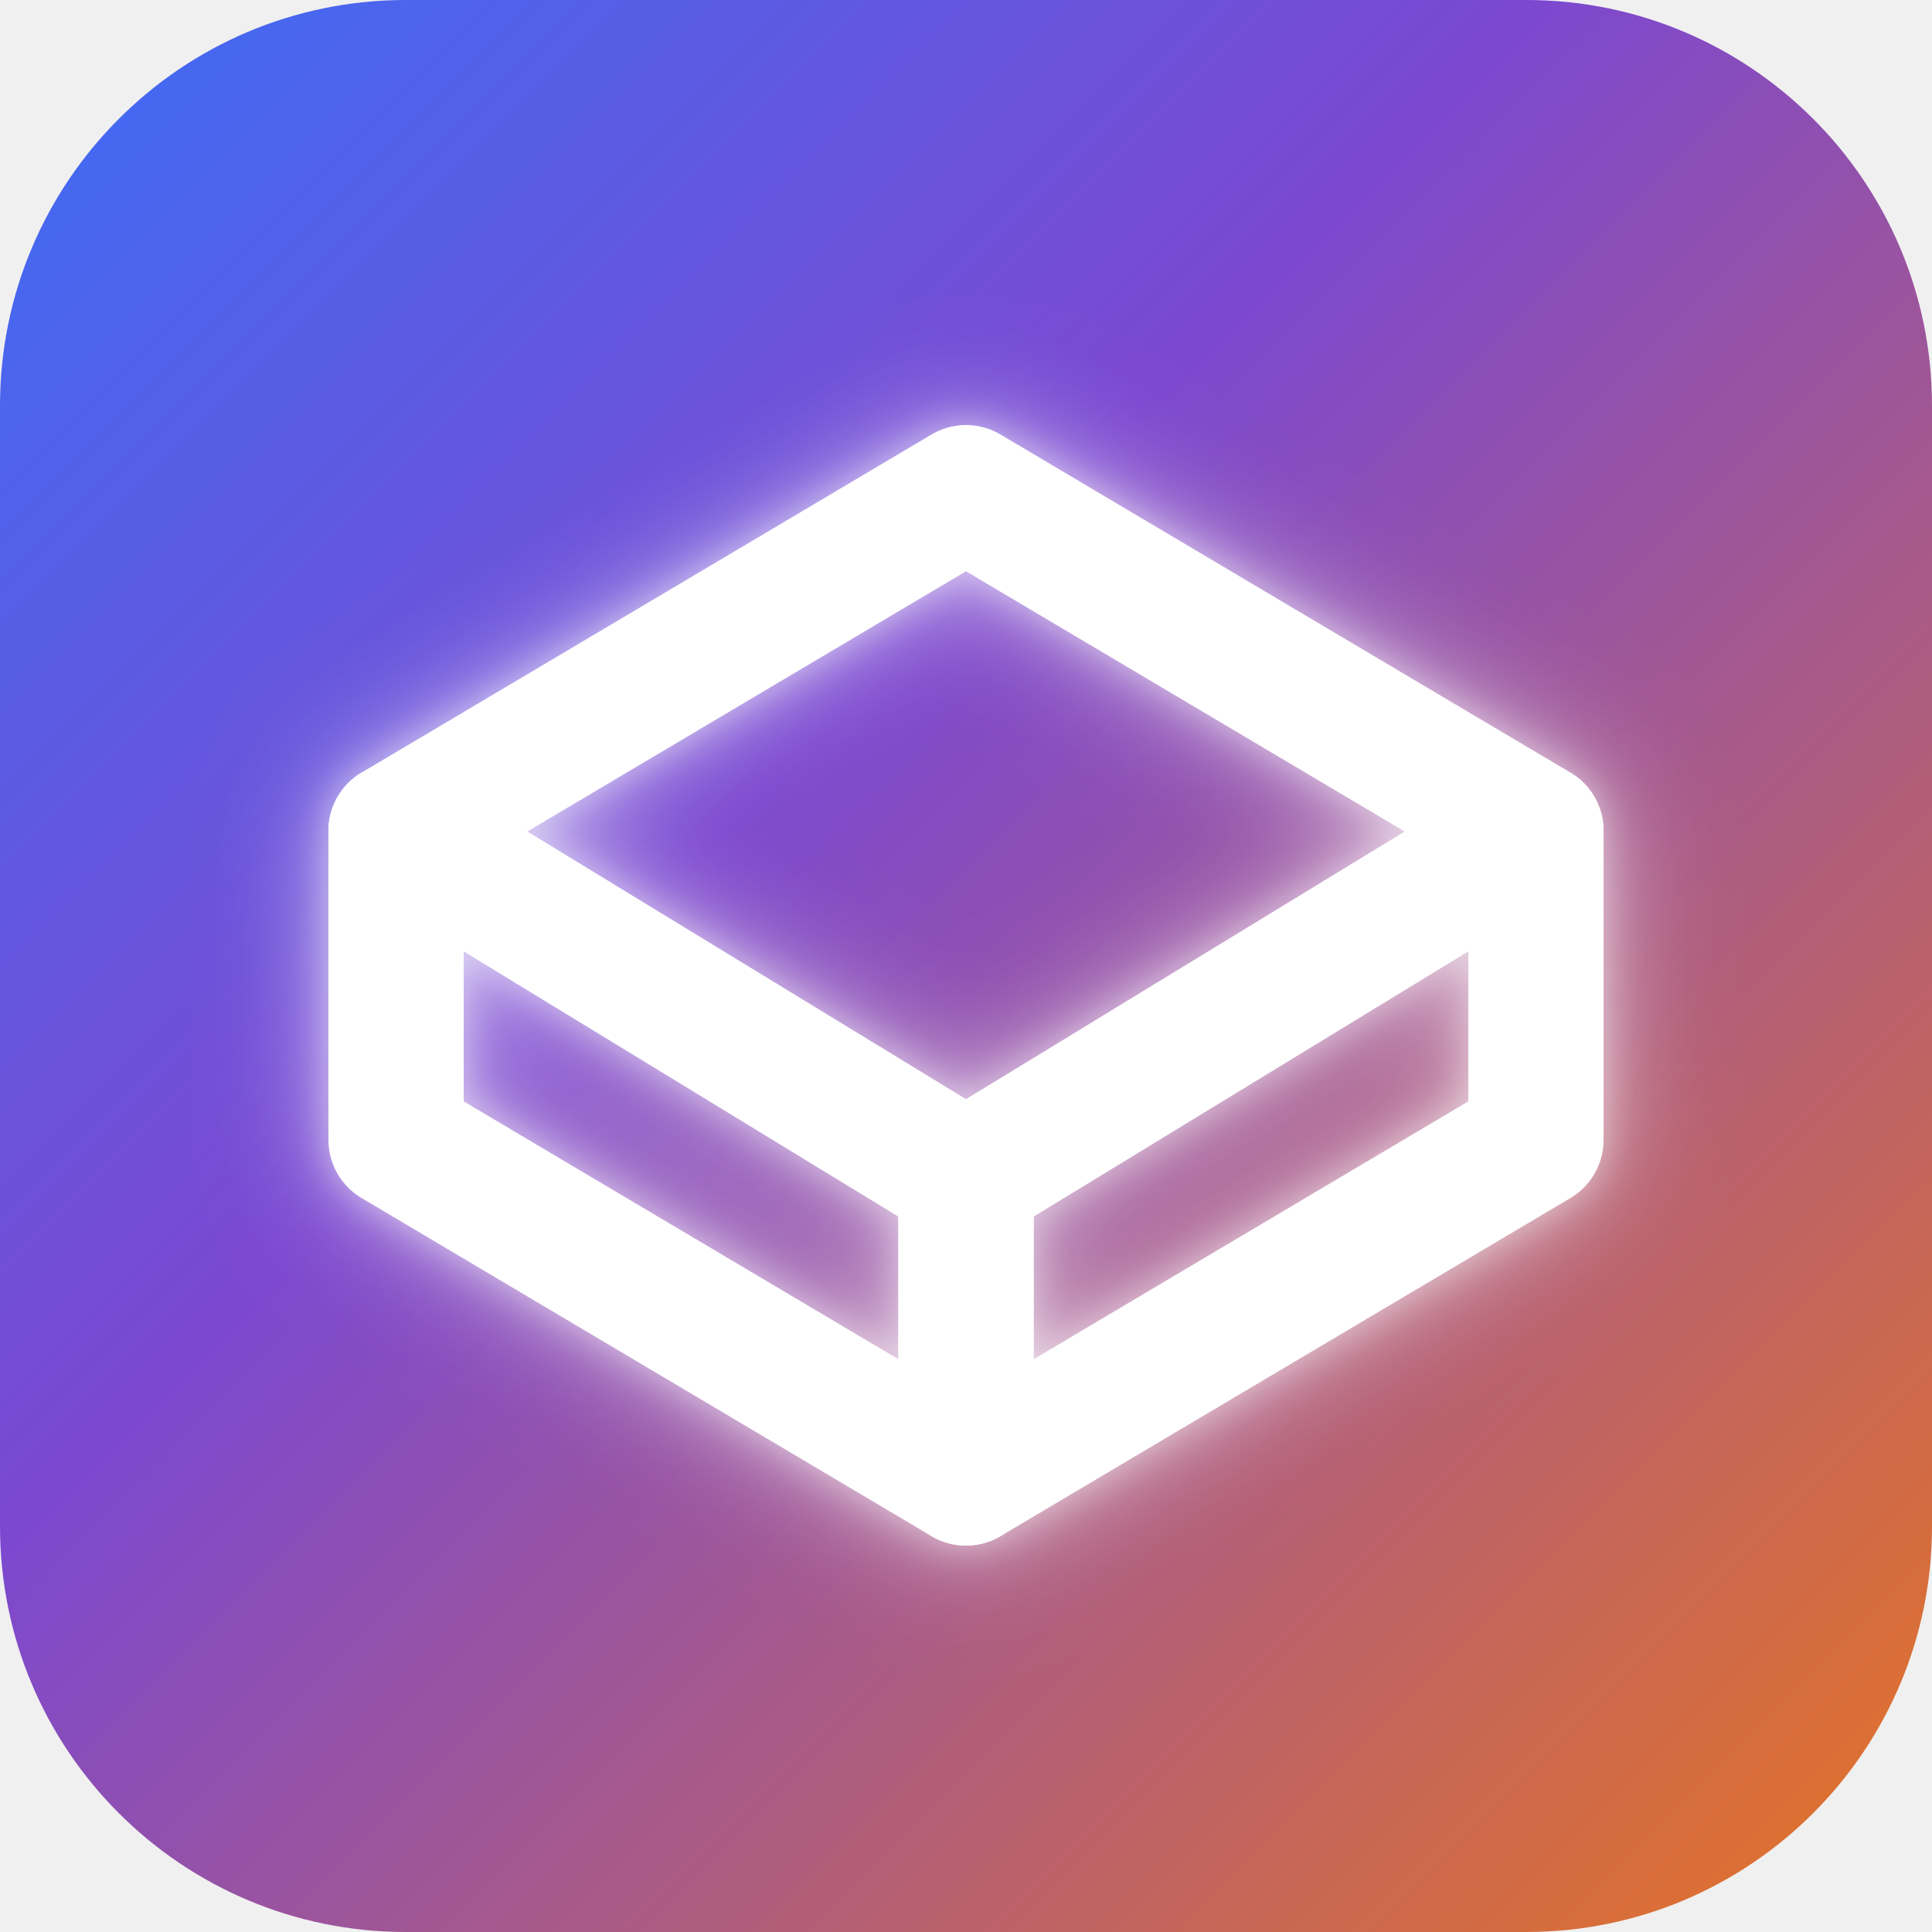
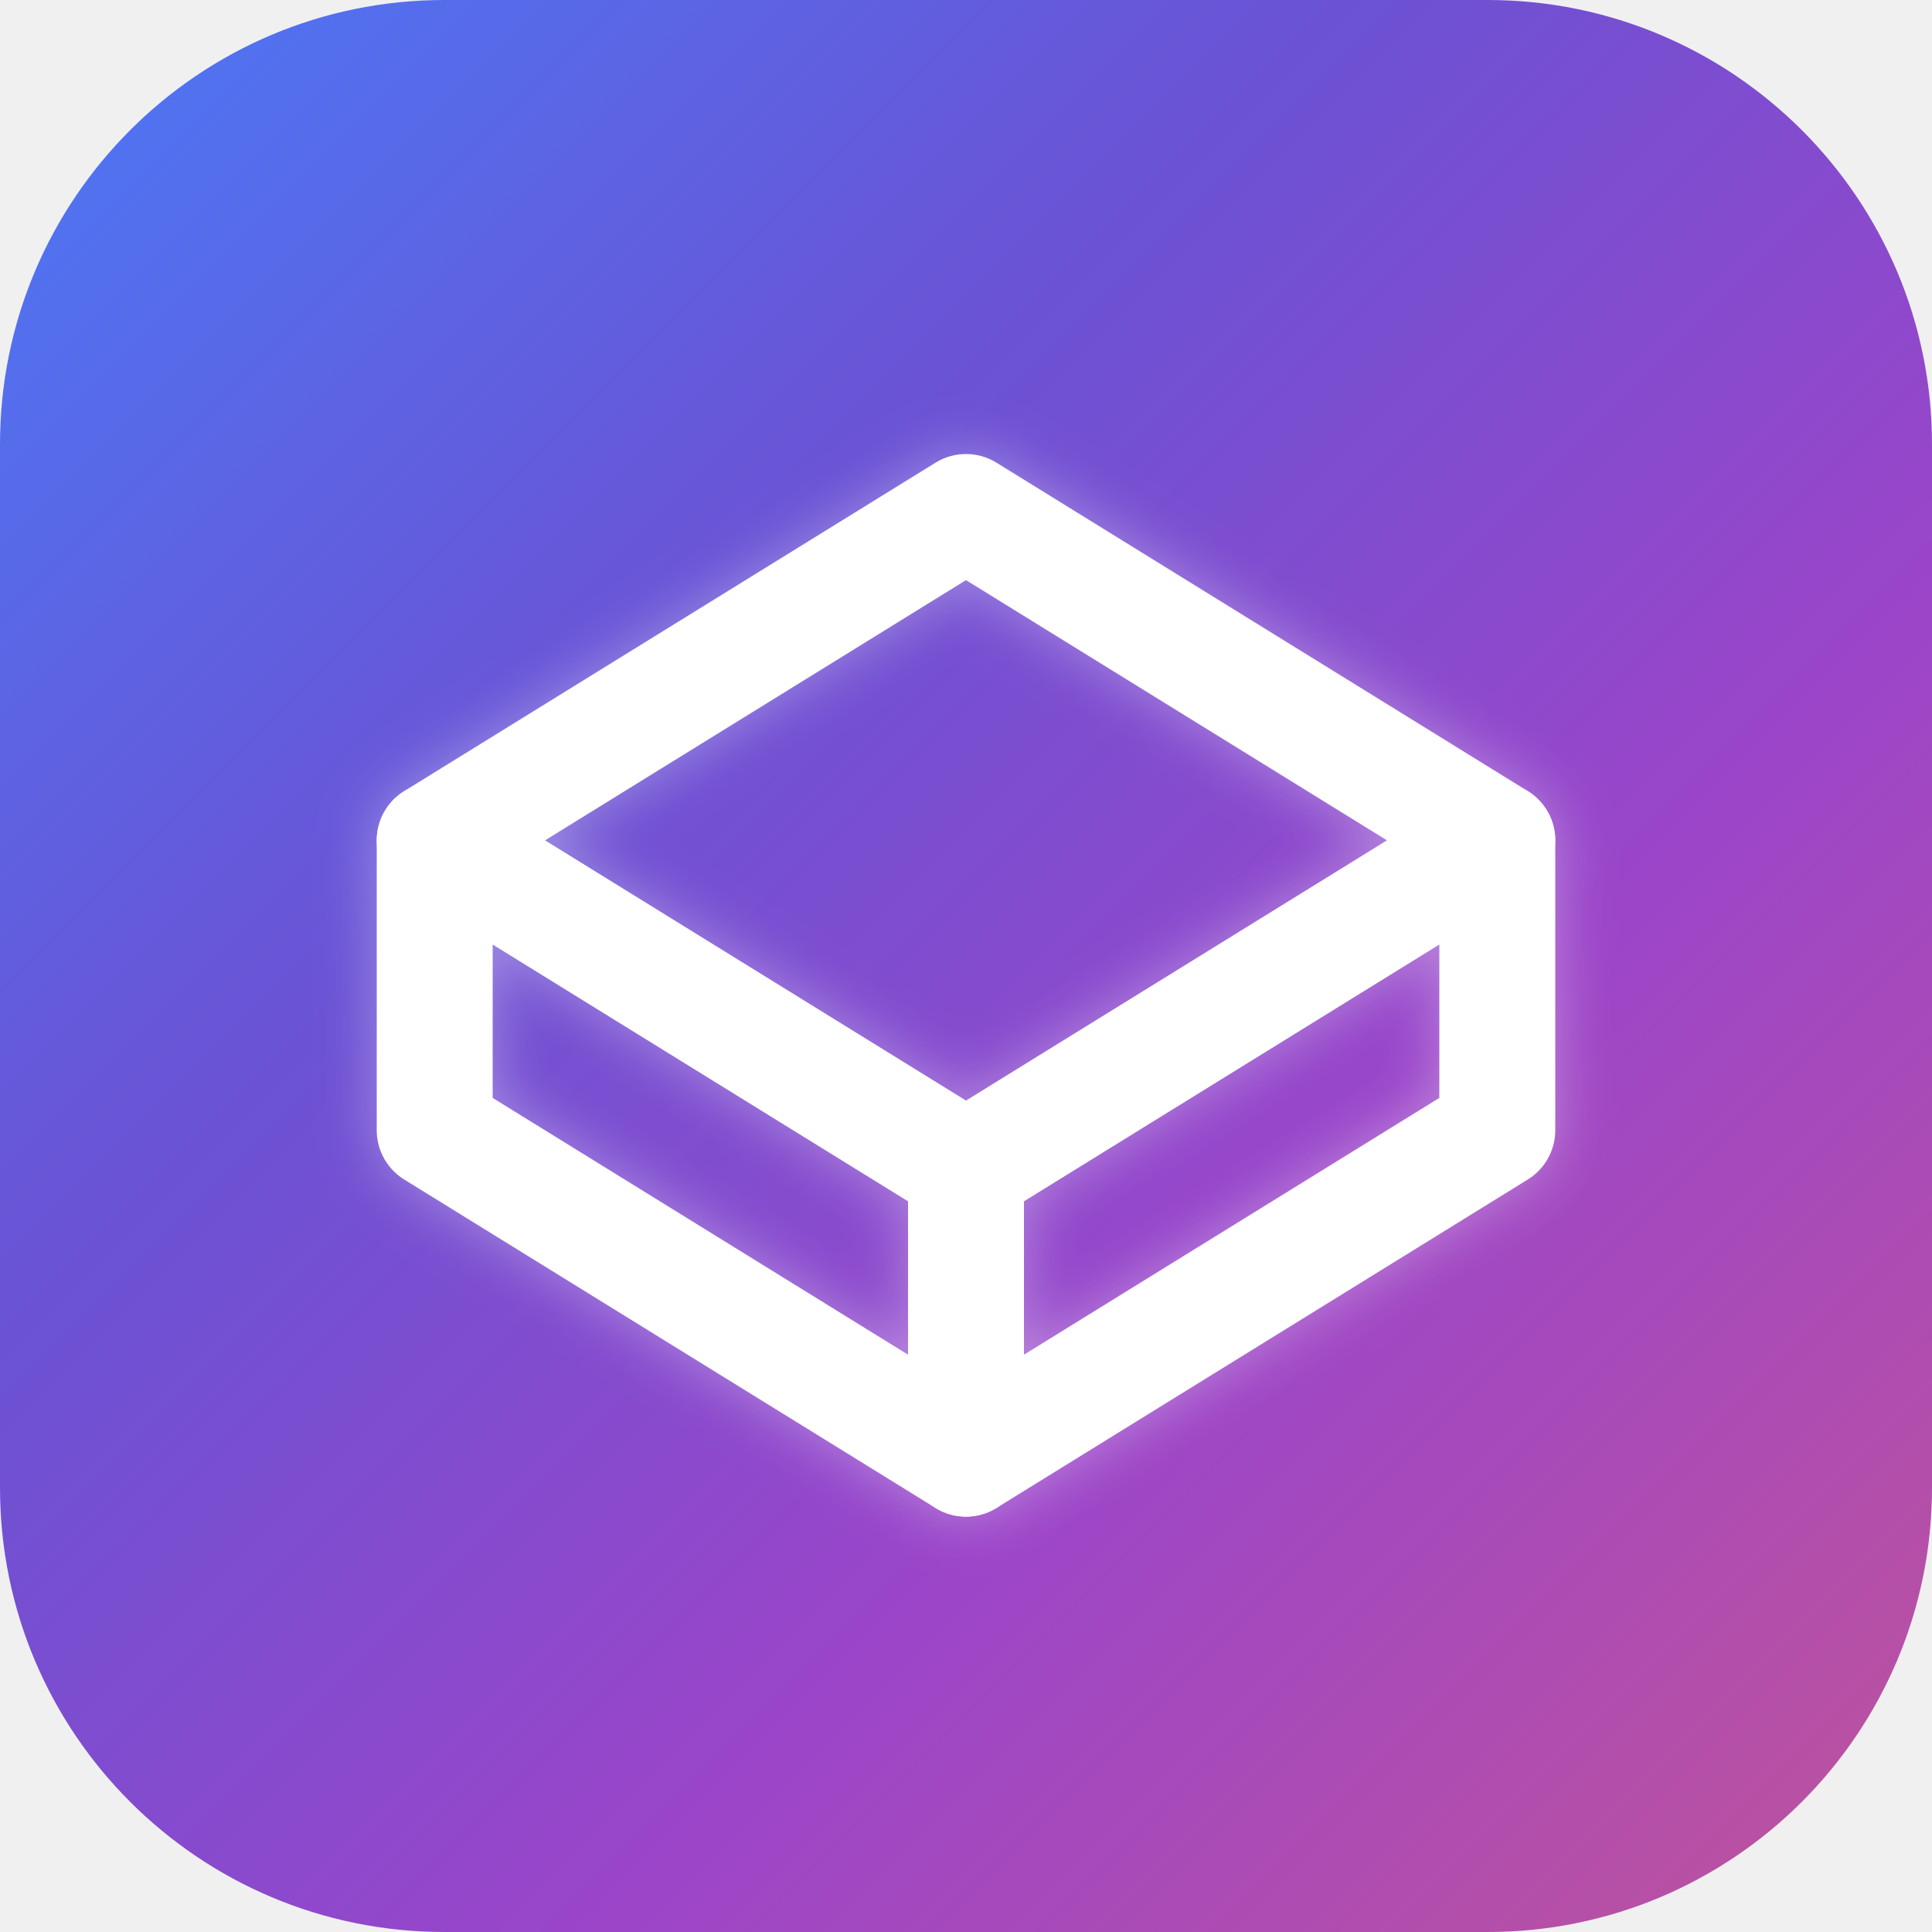
<svg xmlns="http://www.w3.org/2000/svg" viewBox="0 0 200 200" width="200" height="200">
  <defs>
    <clipPath id="clip">
-       <rect width="200" height="200" rx="42" />
+       <rect width="200" height="200" rx="46" />
    </clipPath>
    <linearGradient id="bg" x1="0%" y1="0%" x2="100%" y2="100%">
-       <stop offset="0%" stop-color="#3b6ef6" />
-       <stop offset="40%" stop-color="#7c48d0" />
-       <stop offset="100%" stop-color="#e87420" />
+       <stop offset="0%" stop-color="#4a7af7" />
+       <stop offset="35%" stop-color="#6b52d4" />
+       <stop offset="65%" stop-color="#9b45c9" />
+       <stop offset="100%" stop-color="#c0549a" />
    </linearGradient>
-     <filter id="neon" x="-50%" y="-50%" width="200%" height="200%">
-       <feGaussianBlur in="SourceGraphic" stdDeviation="6" result="b1" />
-       <feFlood flood-color="#ffffff" flood-opacity="0.6" result="c1" />
-       <feComposite in="c1" in2="b1" operator="in" result="glow1" />
-       <feGaussianBlur in="SourceGraphic" stdDeviation="2" result="b2" />
-       <feFlood flood-color="#ffffff" flood-opacity="0.5" result="c2" />
-       <feComposite in="c2" in2="b2" operator="in" result="glow2" />
+     <filter id="glow" x="-20%" y="-20%" width="140%" height="140%">
+       <feGaussianBlur in="SourceGraphic" stdDeviation="3" result="b" />
+       <feFlood flood-color="#fff" flood-opacity="0.35" result="c" />
+       <feComposite in="c" in2="b" operator="in" result="g" />
      <feMerge>
-         <feMergeNode in="glow1" />
-         <feMergeNode in="glow2" />
+         <feMergeNode in="g" />
        <feMergeNode in="SourceGraphic" />
      </feMerge>
    </filter>
  </defs>
  <g clip-path="url(#clip)">
    <rect width="200" height="200" fill="url(#bg)" />
  </g>
-   <g transform="translate(100,102)" filter="url(#neon)">
-     <polygon points="0,-51 59,-16 0,20 -59,-16" fill="none" stroke="#fff" stroke-width="14" stroke-linejoin="round" />
-     <polygon points="-59,-16 0,20 0,51 -59,16" fill="none" stroke="#fff" stroke-width="14" stroke-linejoin="round" />
-     <polygon points="59,-16 0,20 0,51 59,16" fill="none" stroke="#fff" stroke-width="14" stroke-linejoin="round" />
+   <g transform="translate(100,102)" filter="url(#glow)">
+     <polygon points="0,-49 55,-15 0,19 -55,-15" fill="none" stroke="#fff" stroke-width="12" stroke-linejoin="round" />
+     <polygon points="-55,-15 0,19 0,49 -55,15" fill="none" stroke="#fff" stroke-width="12" stroke-linejoin="round" />
+     <polygon points="55,-15 0,19 0,49 55,15" fill="none" stroke="#fff" stroke-width="12" stroke-linejoin="round" />
  </g>
</svg>
